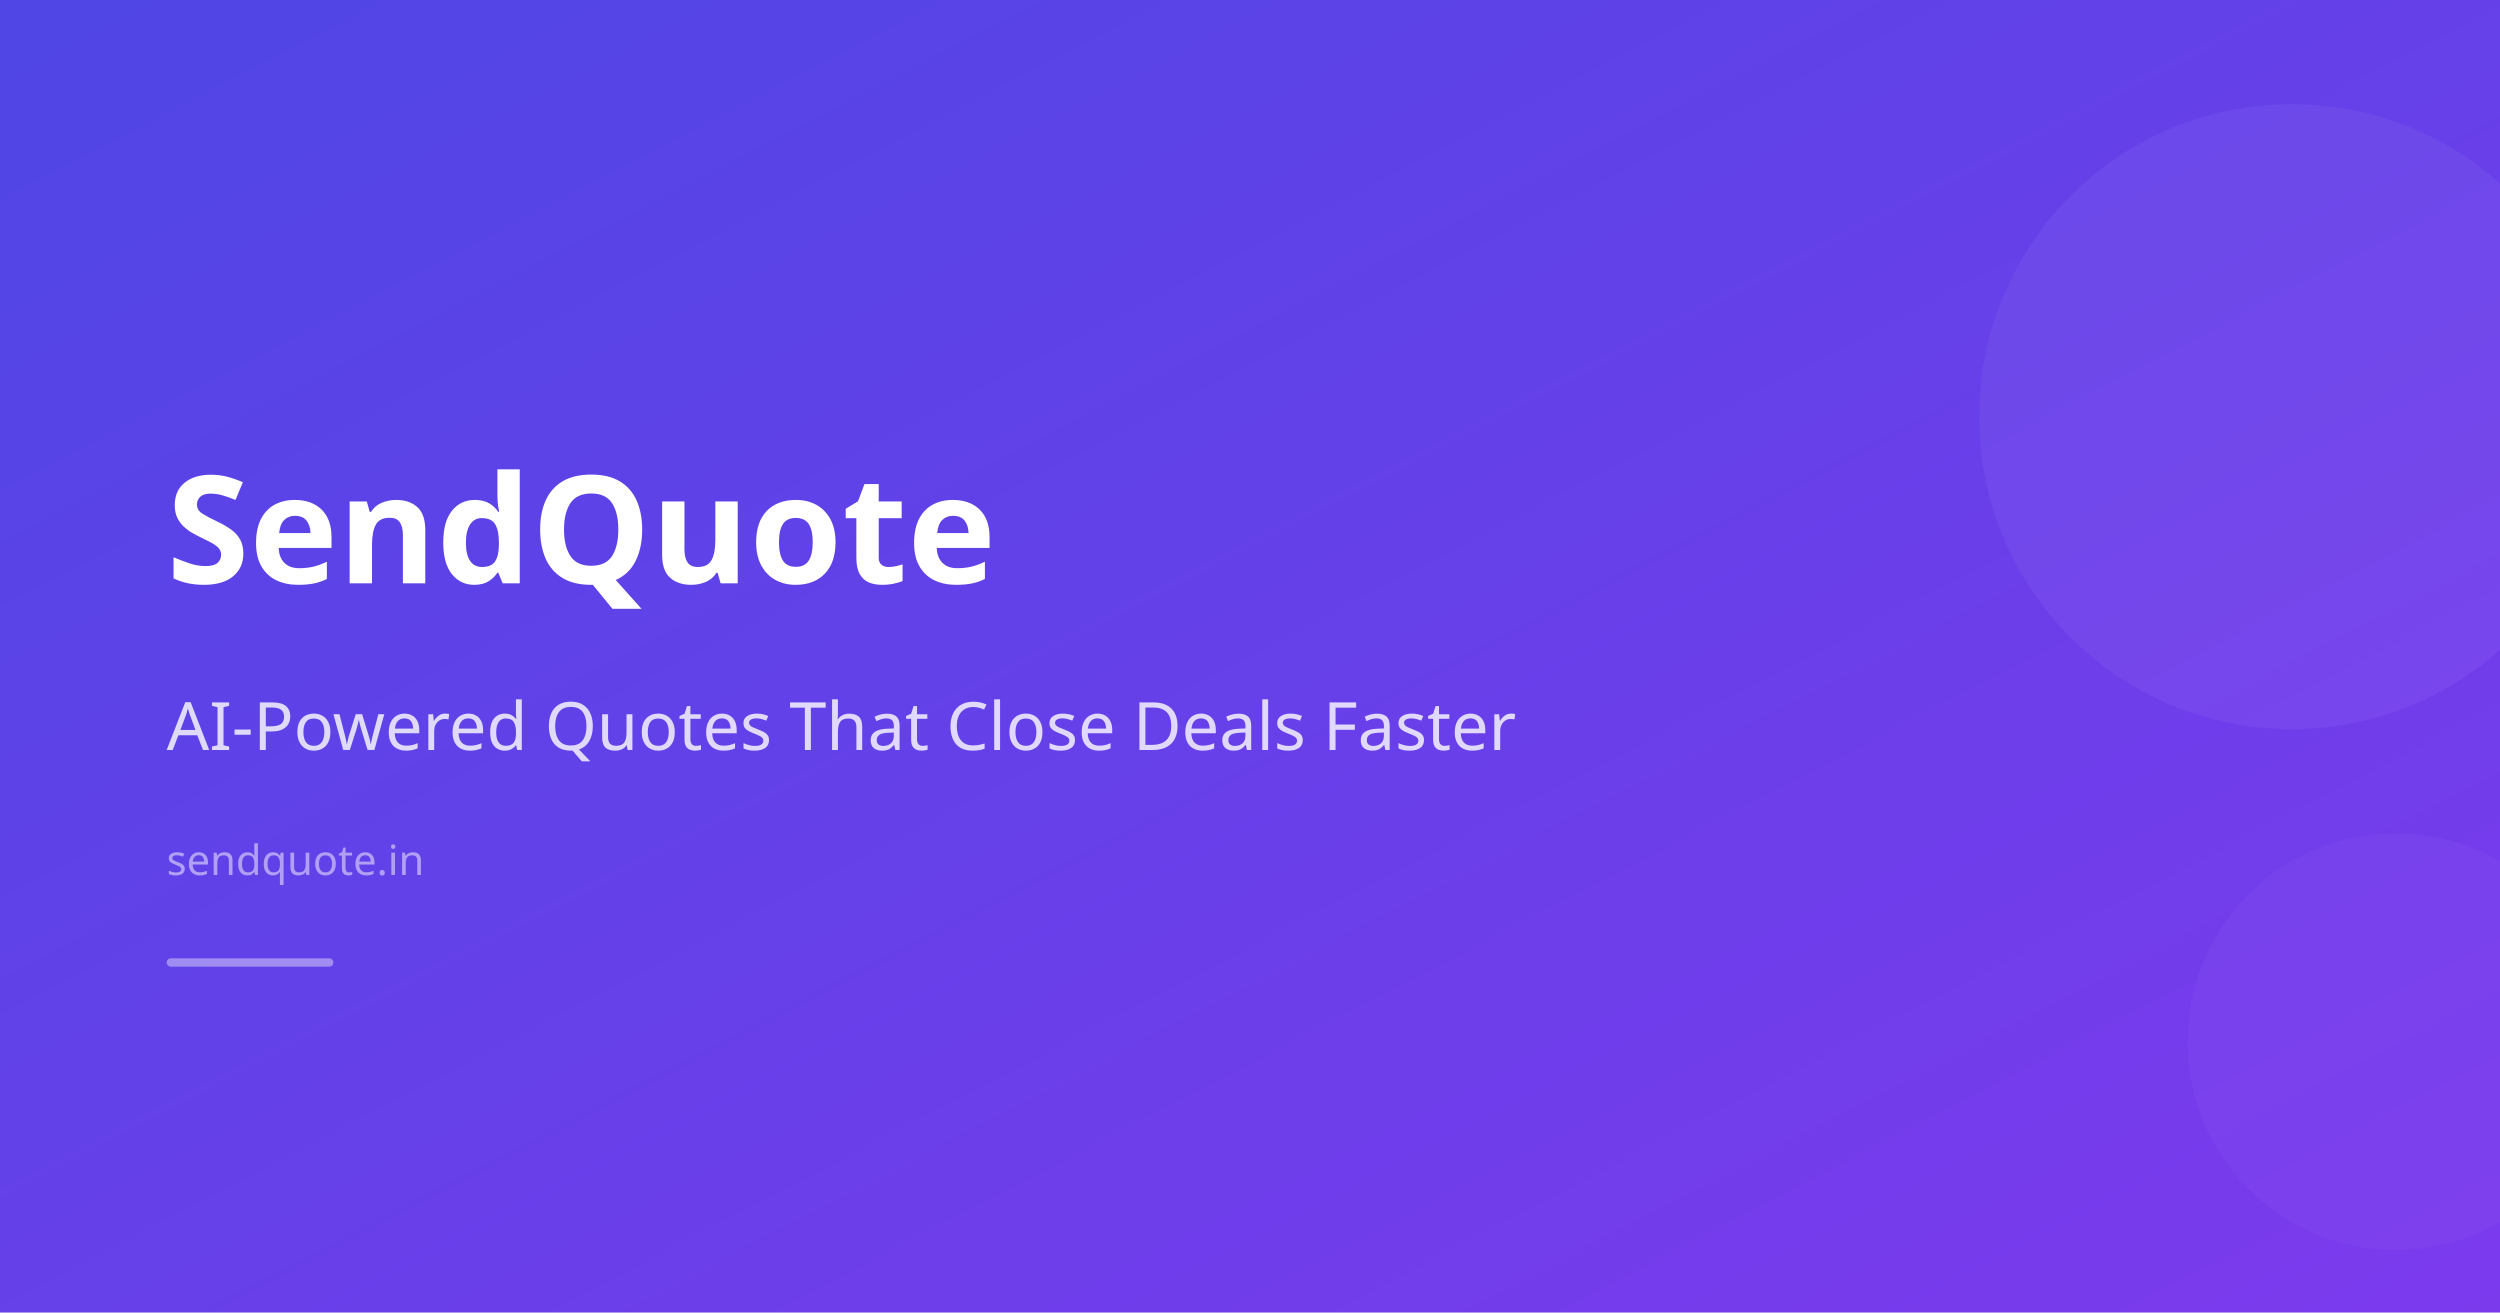
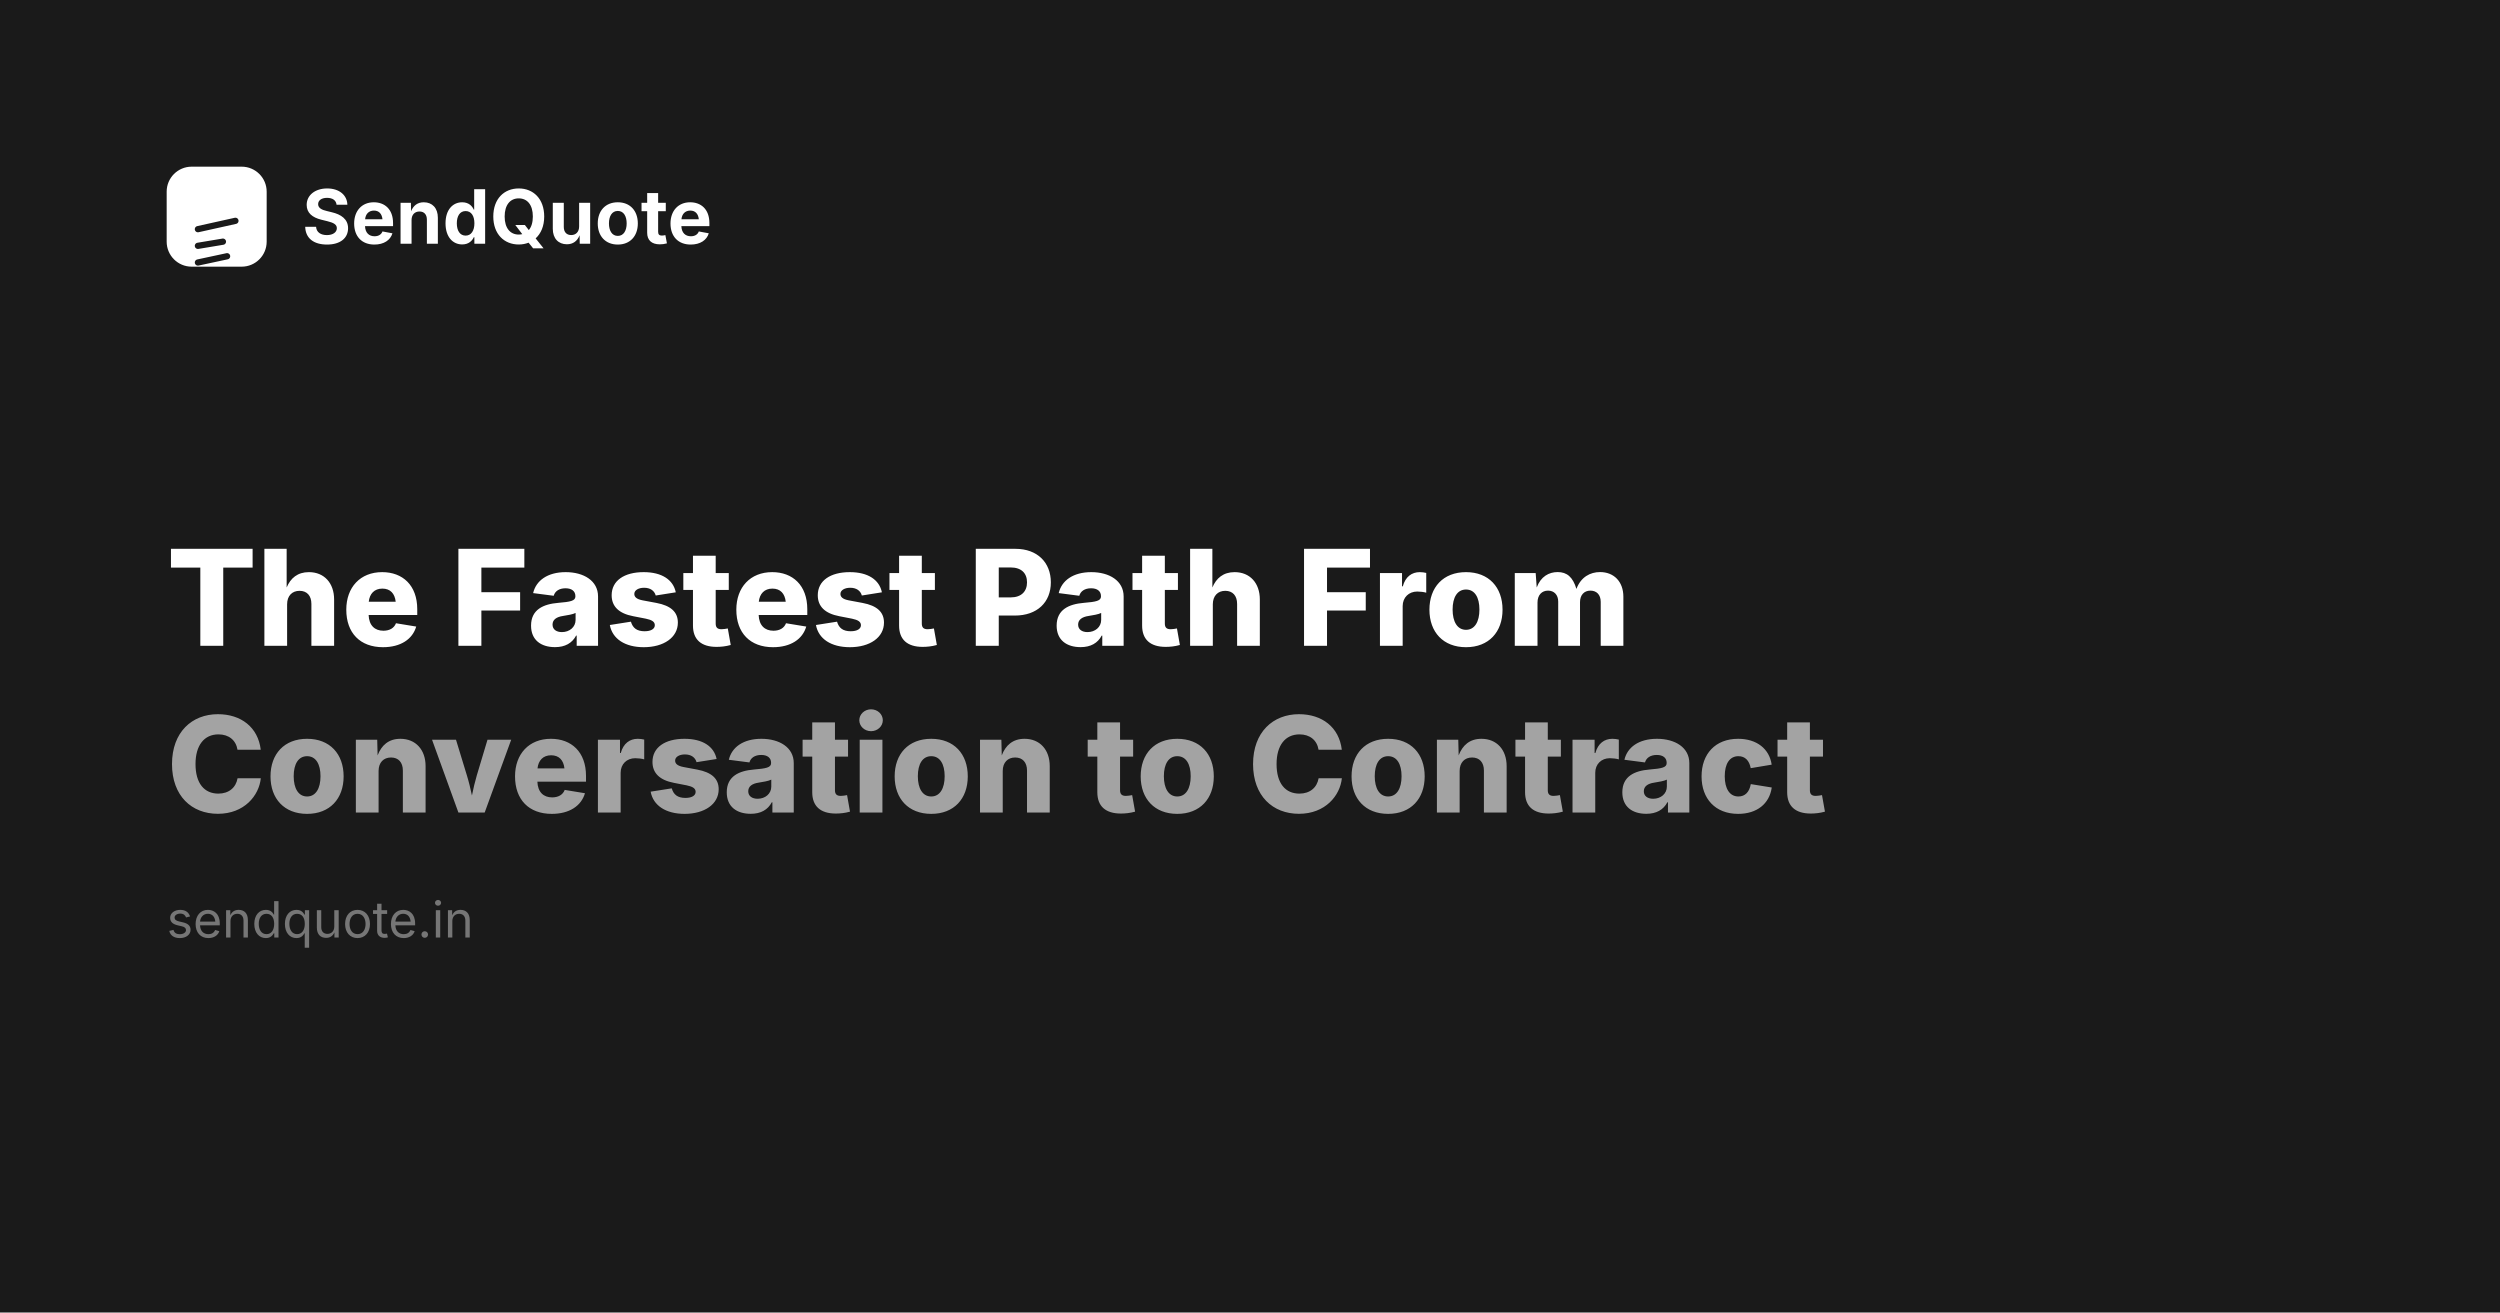
<svg xmlns="http://www.w3.org/2000/svg" width="1200" height="630" viewBox="0 0 1200 630">
-   <defs>
-     <linearGradient id="bg" x1="0%" y1="0%" x2="100%" y2="100%">
-       <stop offset="0%" stop-color="#4F46E5" />
-       <stop offset="100%" stop-color="#7C3AED" />
-     </linearGradient>
-   </defs>
-   <rect width="1200" height="630" fill="url(#bg)" />
-   <rect width="1200" height="630" fill="url(#pattern)" opacity="0.05" />
-   <text x="80" y="280" font-family="system-ui" font-weight="800" font-size="72" fill="white">SendQuote</text>
-   <text x="80" y="360" font-family="system-ui" font-weight="500" font-size="32" fill="rgba(255,255,255,0.8)">AI-Powered Quotes That Close Deals Faster</text>
-   <text x="80" y="420" font-family="system-ui" font-weight="400" font-size="20" fill="rgba(255,255,255,0.5)">sendquote.in</text>
-   <rect x="80" y="460" width="80" height="4" rx="2" fill="rgba(255,255,255,0.4)" />
-   <circle cx="1100" cy="200" r="150" fill="rgba(255,255,255,0.05)" />
-   <circle cx="1150" cy="500" r="100" fill="rgba(255,255,255,0.03)" />
+   <rect width="1200" height="630" fill="#1A1A1A" />
+   <rect x="80" y="80" width="48" height="48" rx="12" fill="white" />
+   <path d="M95 110l18-4M95 118l12-2M95 126l14-3" stroke="#1A1A1A" stroke-width="3" stroke-linecap="round" />
+   <text x="145" y="117" font-family="system-ui, -apple-system, sans-serif" font-weight="700" font-size="36" fill="white">SendQuote</text>
+   <text x="80" y="310" font-family="system-ui, -apple-system, sans-serif" font-weight="800" font-size="64" fill="white">The Fastest Path From</text>
+   <text x="80" y="390" font-family="system-ui, -apple-system, sans-serif" font-weight="800" font-size="64" fill="rgba(255,255,255,0.6)">Conversation to Contract</text>
+   <text x="80" y="450" font-family="system-ui, -apple-system, sans-serif" font-weight="400" font-size="24" fill="rgba(255,255,255,0.4)">sendquote.in</text>
</svg>
